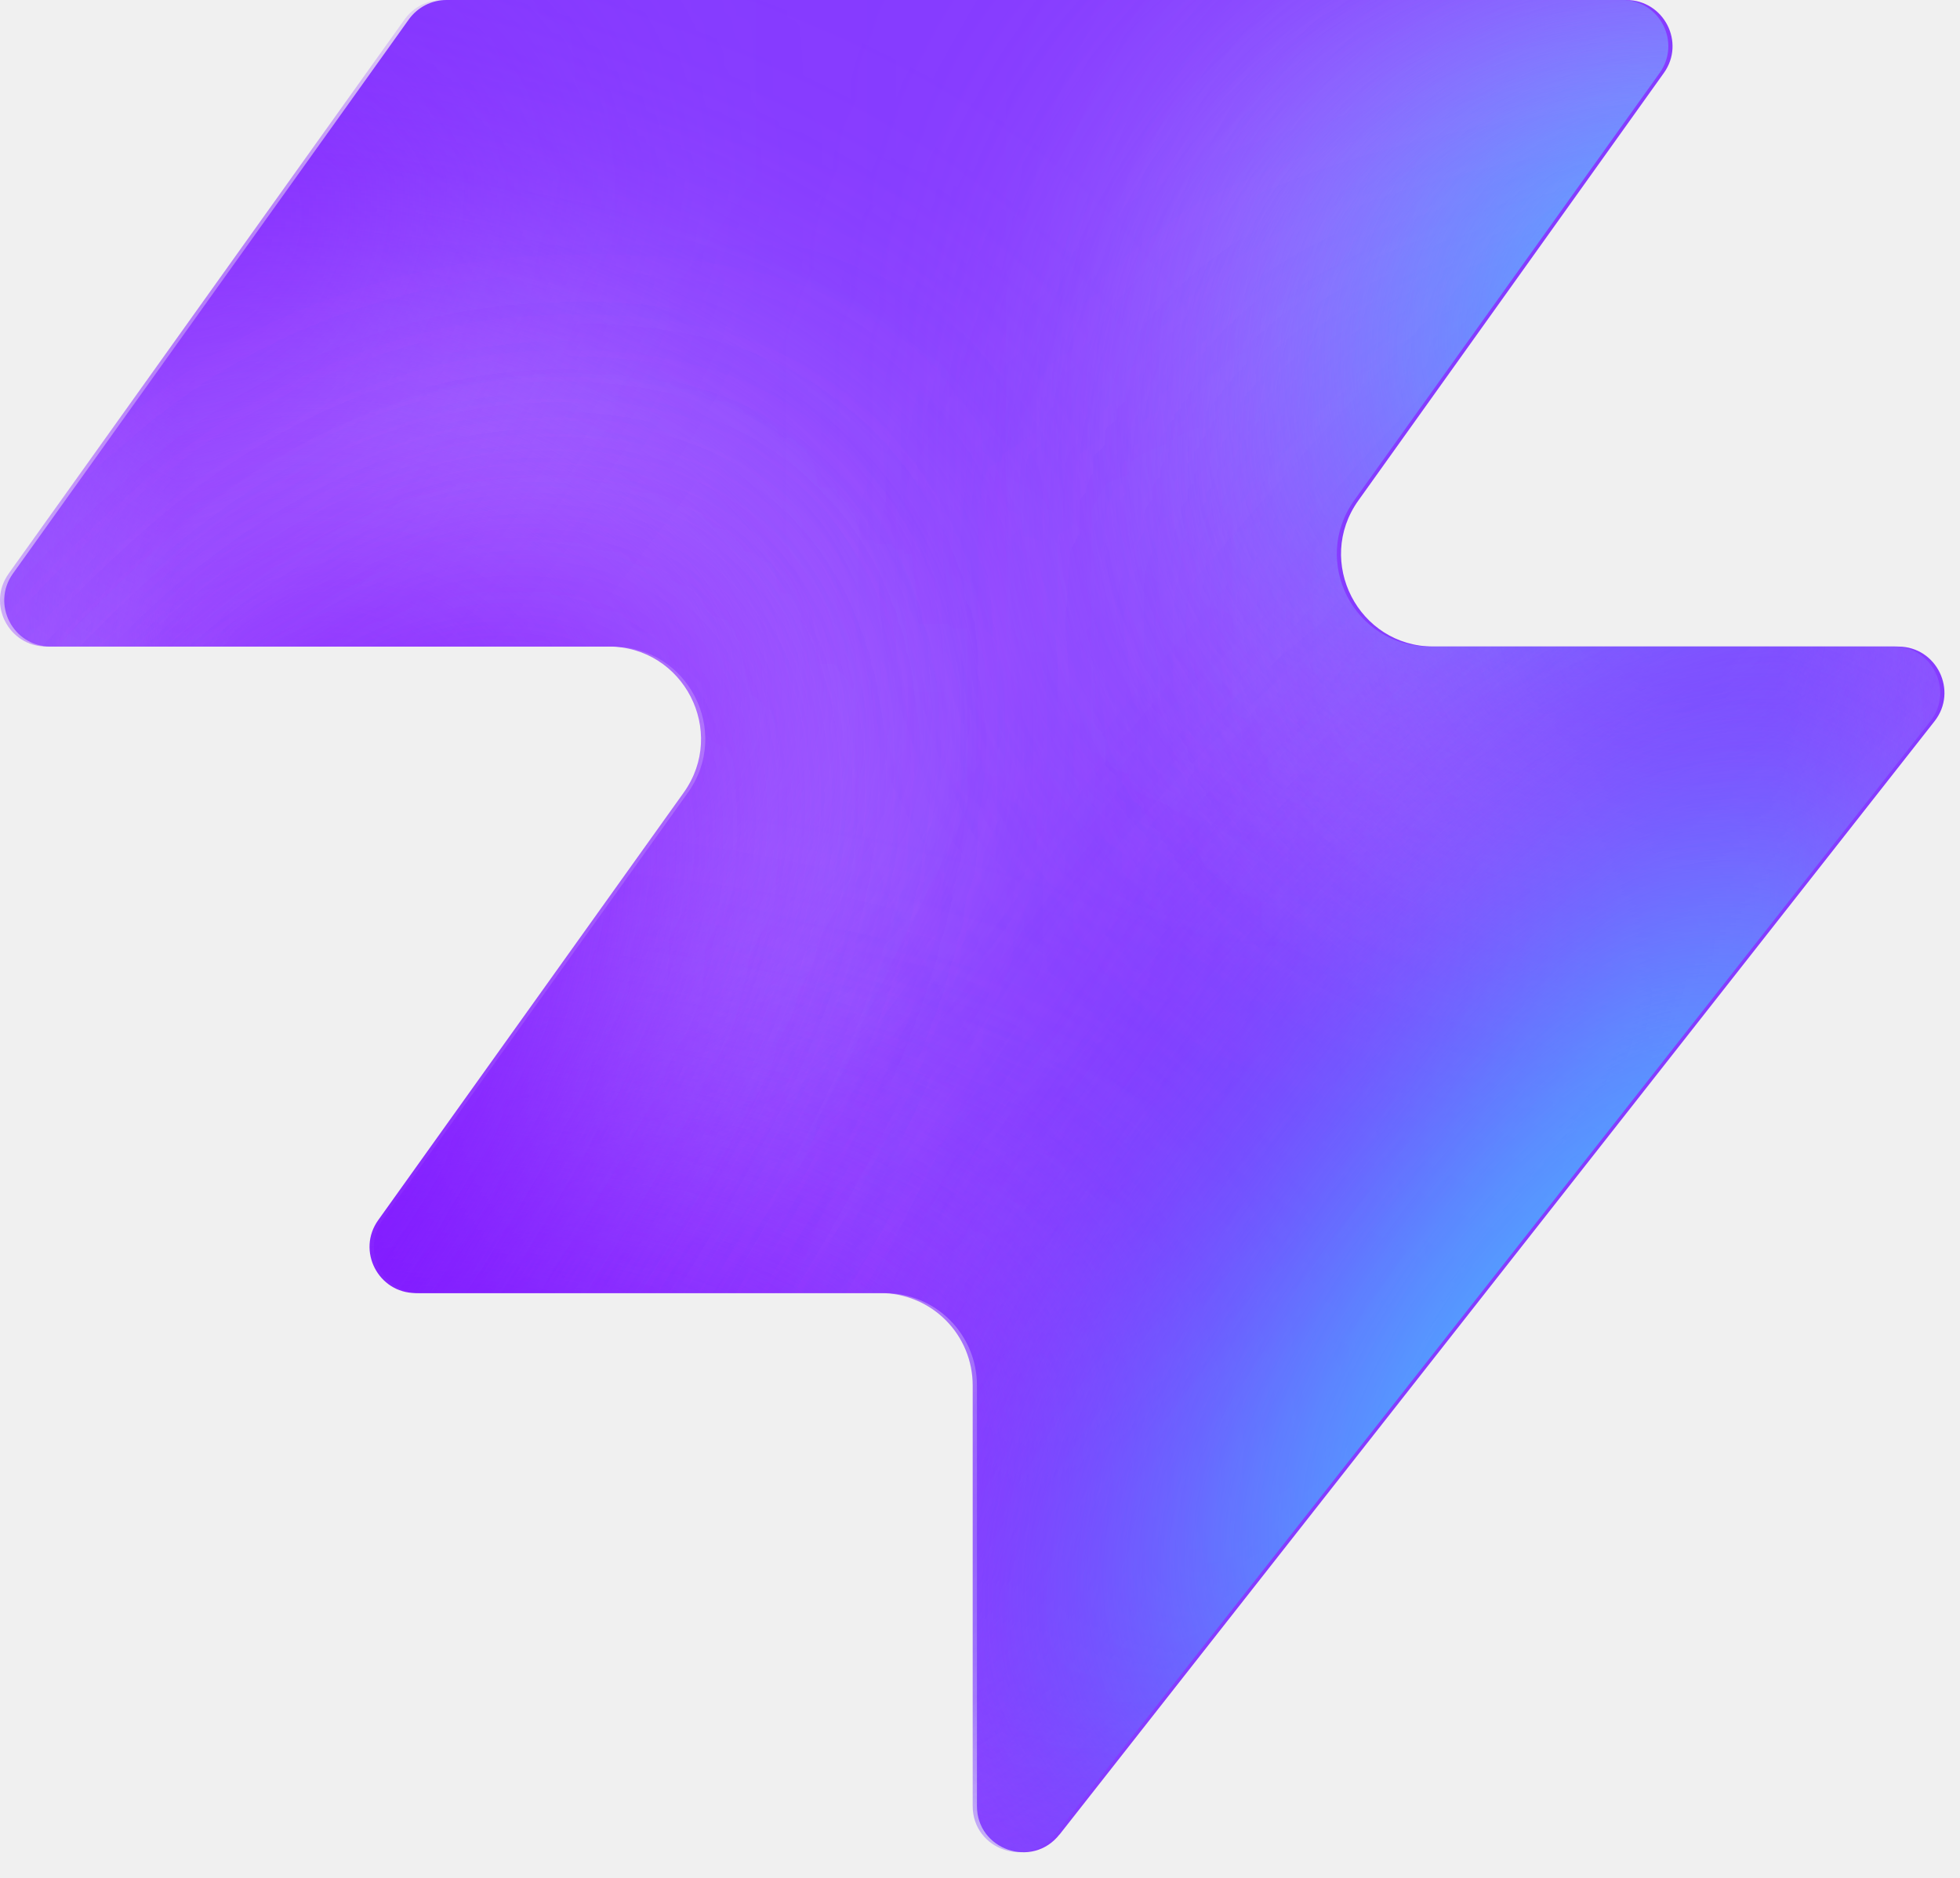
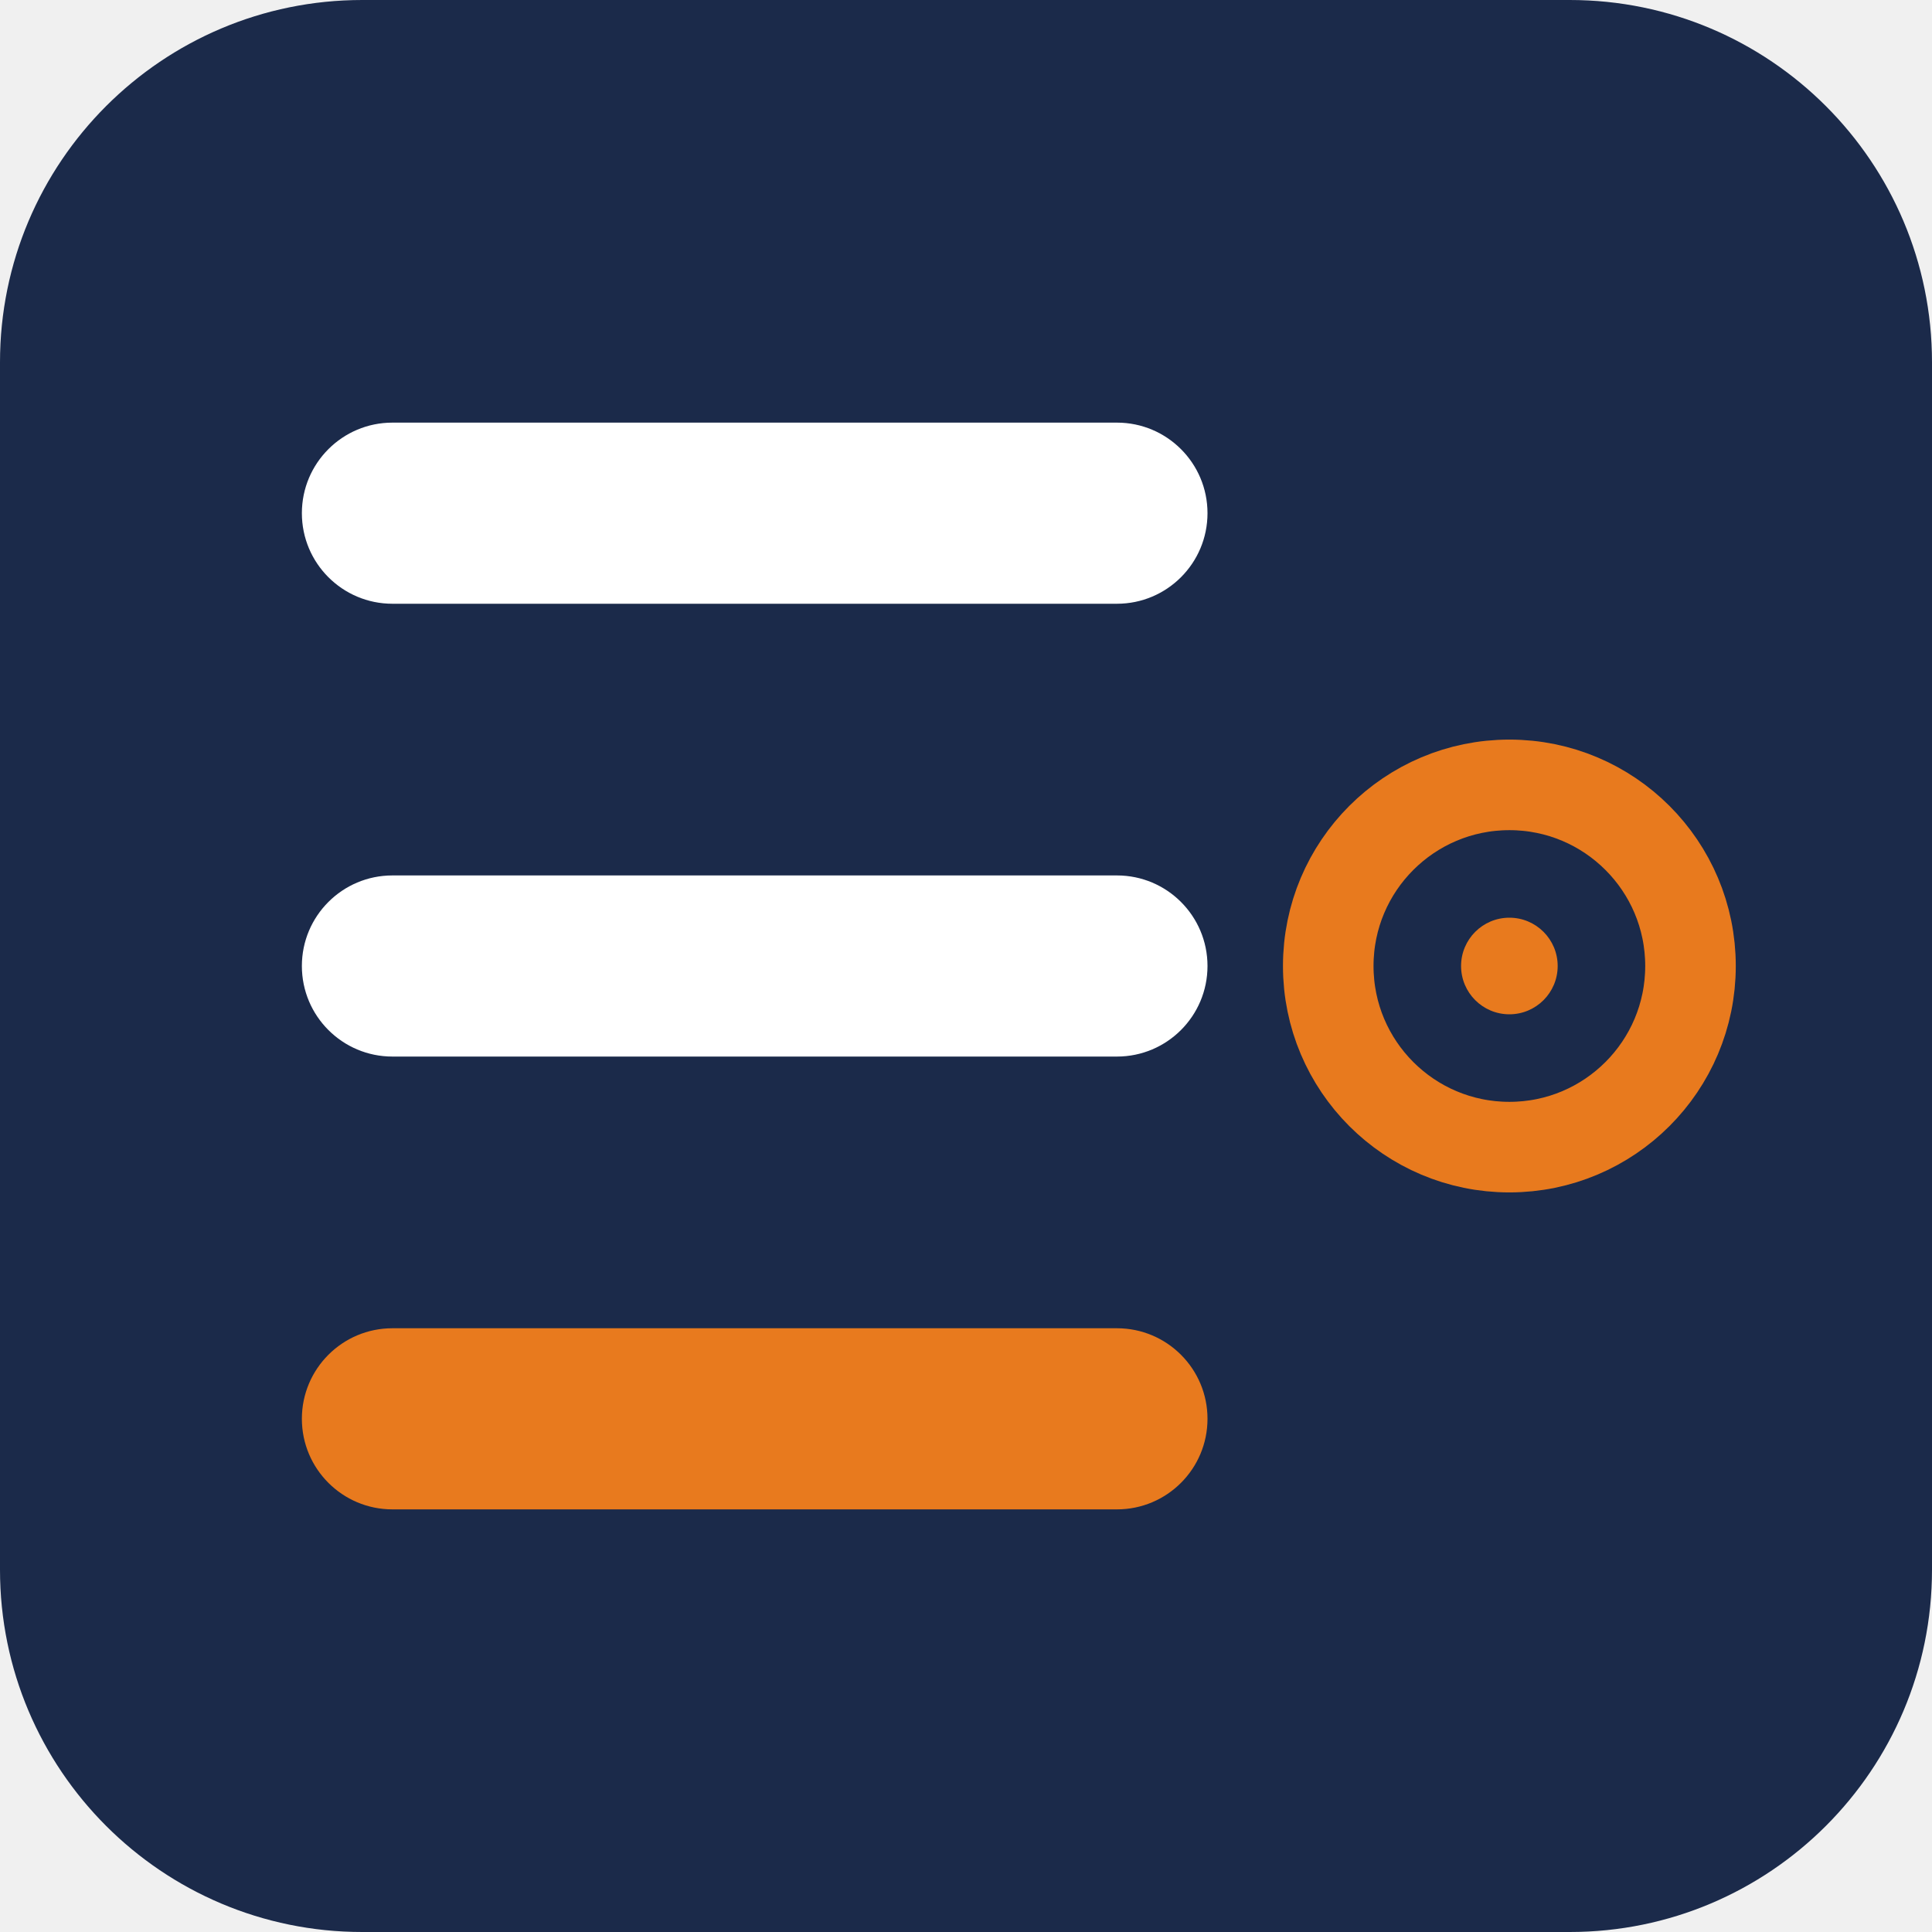
- <svg xmlns="http://www.w3.org/2000/svg" width="48" height="46" fill="none" viewBox="0 0 48 46">
-   <path fill="#863bff" d="M25.946 44.938c-.664.845-2.021.375-2.021-.698V33.937a2.26 2.26 0 0 0-2.262-2.262H10.287c-.92 0-1.456-1.04-.92-1.788l7.48-10.471c1.07-1.497 0-3.578-1.842-3.578H1.237c-.92 0-1.456-1.04-.92-1.788L10.013.474c.214-.297.556-.474.92-.474h28.894c.92 0 1.456 1.04.92 1.788l-7.48 10.471c-1.07 1.498 0 3.579 1.842 3.579h11.377c.943 0 1.473 1.088.89 1.83L25.947 44.94z" style="fill:#863bff;fill:color(display-p3 .525 .23 1);fill-opacity:1" />
-   <mask id="a" width="48" height="46" x="0" y="0" maskUnits="userSpaceOnUse" style="mask-type:alpha">
-     <path fill="#000" d="M25.842 44.938c-.664.844-2.021.375-2.021-.698V33.937a2.26 2.26 0 0 0-2.262-2.262H10.183c-.92 0-1.456-1.04-.92-1.788l7.48-10.471c1.07-1.498 0-3.579-1.842-3.579H1.133c-.92 0-1.456-1.04-.92-1.787L9.91.473c.214-.297.556-.474.92-.474h28.894c.92 0 1.456 1.04.92 1.788l-7.48 10.471c-1.07 1.498 0 3.578 1.842 3.578h11.377c.943 0 1.473 1.088.89 1.832L25.843 44.94z" style="fill:#000;fill-opacity:1" />
-   </mask>
-   <g mask="url(#a)">
-     <g filter="url(#b)">
-       <ellipse cx="5.508" cy="14.704" fill="#ede6ff" rx="5.508" ry="14.704" style="fill:#ede6ff;fill:color(display-p3 .927 .903 1);fill-opacity:1" transform="matrix(.00324 1 1 -.00324 -4.47 31.516)" />
-     </g>
-     <g filter="url(#c)">
-       <ellipse cx="10.399" cy="29.851" fill="#ede6ff" rx="10.399" ry="29.851" style="fill:#ede6ff;fill:color(display-p3 .927 .903 1);fill-opacity:1" transform="matrix(.00324 1 1 -.00324 -39.328 7.883)" />
-     </g>
-     <g filter="url(#d)">
-       <ellipse cx="5.508" cy="30.487" fill="#7e14ff" rx="5.508" ry="30.487" style="fill:#7e14ff;fill:color(display-p3 .492 .077 1);fill-opacity:1" transform="rotate(89.814 -25.913 -14.639)scale(1 -1)" />
-     </g>
-     <g filter="url(#e)">
-       <ellipse cx="5.508" cy="30.599" fill="#7e14ff" rx="5.508" ry="30.599" style="fill:#7e14ff;fill:color(display-p3 .492 .077 1);fill-opacity:1" transform="rotate(89.814 -32.644 -3.334)scale(1 -1)" />
-     </g>
-     <g filter="url(#f)">
-       <ellipse cx="5.508" cy="30.599" fill="#7e14ff" rx="5.508" ry="30.599" style="fill:#7e14ff;fill:color(display-p3 .492 .077 1);fill-opacity:1" transform="matrix(.00324 1 1 -.00324 -34.34 30.47)" />
-     </g>
-     <g filter="url(#g)">
-       <ellipse cx="14.072" cy="22.078" fill="#ede6ff" rx="14.072" ry="22.078" style="fill:#ede6ff;fill:color(display-p3 .927 .903 1);fill-opacity:1" transform="rotate(93.35 24.506 48.493)scale(-1 1)" />
-     </g>
-     <g filter="url(#h)">
-       <ellipse cx="3.47" cy="21.501" fill="#7e14ff" rx="3.47" ry="21.501" style="fill:#7e14ff;fill:color(display-p3 .492 .077 1);fill-opacity:1" transform="rotate(89.009 28.708 47.59)scale(-1 1)" />
-     </g>
-     <g filter="url(#i)">
-       <ellipse cx="3.47" cy="21.501" fill="#7e14ff" rx="3.47" ry="21.501" style="fill:#7e14ff;fill:color(display-p3 .492 .077 1);fill-opacity:1" transform="rotate(89.009 28.708 47.59)scale(-1 1)" />
-     </g>
-     <g filter="url(#j)">
-       <ellipse cx=".387" cy="8.972" fill="#7e14ff" rx="4.407" ry="29.108" style="fill:#7e14ff;fill:color(display-p3 .492 .077 1);fill-opacity:1" transform="rotate(39.51 .387 8.972)" />
-     </g>
-     <g filter="url(#k)">
-       <ellipse cx="47.523" cy="-6.092" fill="#7e14ff" rx="4.407" ry="29.108" style="fill:#7e14ff;fill:color(display-p3 .492 .077 1);fill-opacity:1" transform="rotate(37.892 47.523 -6.092)" />
-     </g>
-     <g filter="url(#l)">
-       <ellipse cx="41.412" cy="6.333" fill="#47bfff" rx="5.971" ry="9.665" style="fill:#47bfff;fill:color(display-p3 .28 .748 1);fill-opacity:1" transform="rotate(37.892 41.412 6.333)" />
-     </g>
-     <g filter="url(#m)">
-       <ellipse cx="-1.879" cy="38.332" fill="#7e14ff" rx="4.407" ry="29.108" style="fill:#7e14ff;fill:color(display-p3 .492 .077 1);fill-opacity:1" transform="rotate(37.892 -1.88 38.332)" />
-     </g>
-     <g filter="url(#n)">
-       <ellipse cx="-1.879" cy="38.332" fill="#7e14ff" rx="4.407" ry="29.108" style="fill:#7e14ff;fill:color(display-p3 .492 .077 1);fill-opacity:1" transform="rotate(37.892 -1.88 38.332)" />
-     </g>
-     <g filter="url(#o)">
-       <ellipse cx="35.651" cy="29.907" fill="#7e14ff" rx="4.407" ry="29.108" style="fill:#7e14ff;fill:color(display-p3 .492 .077 1);fill-opacity:1" transform="rotate(37.892 35.651 29.907)" />
-     </g>
-     <g filter="url(#p)">
-       <ellipse cx="38.418" cy="32.4" fill="#47bfff" rx="5.971" ry="15.297" style="fill:#47bfff;fill:color(display-p3 .28 .748 1);fill-opacity:1" transform="rotate(37.892 38.418 32.4)" />
-     </g>
-   </g>
-   <defs>
-     <filter id="b" width="60.045" height="41.654" x="-19.77" y="16.149" color-interpolation-filters="sRGB" filterUnits="userSpaceOnUse">
-       <feFlood flood-opacity="0" result="BackgroundImageFix" />
-       <feBlend in="SourceGraphic" in2="BackgroundImageFix" result="shape" />
-       <feGaussianBlur result="effect1_foregroundBlur_2002_17158" stdDeviation="7.659" />
-     </filter>
-     <filter id="c" width="90.34" height="51.437" x="-54.613" y="-7.533" color-interpolation-filters="sRGB" filterUnits="userSpaceOnUse">
-       <feFlood flood-opacity="0" result="BackgroundImageFix" />
-       <feBlend in="SourceGraphic" in2="BackgroundImageFix" result="shape" />
-       <feGaussianBlur result="effect1_foregroundBlur_2002_17158" stdDeviation="7.659" />
-     </filter>
-     <filter id="d" width="79.355" height="29.4" x="-49.64" y="2.03" color-interpolation-filters="sRGB" filterUnits="userSpaceOnUse">
-       <feFlood flood-opacity="0" result="BackgroundImageFix" />
-       <feBlend in="SourceGraphic" in2="BackgroundImageFix" result="shape" />
-       <feGaussianBlur result="effect1_foregroundBlur_2002_17158" stdDeviation="4.596" />
-     </filter>
-     <filter id="e" width="79.579" height="29.4" x="-45.045" y="20.029" color-interpolation-filters="sRGB" filterUnits="userSpaceOnUse">
-       <feFlood flood-opacity="0" result="BackgroundImageFix" />
-       <feBlend in="SourceGraphic" in2="BackgroundImageFix" result="shape" />
-       <feGaussianBlur result="effect1_foregroundBlur_2002_17158" stdDeviation="4.596" />
-     </filter>
-     <filter id="f" width="79.579" height="29.4" x="-43.513" y="21.178" color-interpolation-filters="sRGB" filterUnits="userSpaceOnUse">
-       <feFlood flood-opacity="0" result="BackgroundImageFix" />
-       <feBlend in="SourceGraphic" in2="BackgroundImageFix" result="shape" />
-       <feGaussianBlur result="effect1_foregroundBlur_2002_17158" stdDeviation="4.596" />
-     </filter>
-     <filter id="g" width="74.749" height="58.852" x="15.756" y="-17.901" color-interpolation-filters="sRGB" filterUnits="userSpaceOnUse">
-       <feFlood flood-opacity="0" result="BackgroundImageFix" />
-       <feBlend in="SourceGraphic" in2="BackgroundImageFix" result="shape" />
-       <feGaussianBlur result="effect1_foregroundBlur_2002_17158" stdDeviation="7.659" />
-     </filter>
-     <filter id="h" width="61.377" height="25.362" x="23.548" y="2.284" color-interpolation-filters="sRGB" filterUnits="userSpaceOnUse">
-       <feFlood flood-opacity="0" result="BackgroundImageFix" />
-       <feBlend in="SourceGraphic" in2="BackgroundImageFix" result="shape" />
-       <feGaussianBlur result="effect1_foregroundBlur_2002_17158" stdDeviation="4.596" />
-     </filter>
-     <filter id="i" width="61.377" height="25.362" x="23.548" y="2.284" color-interpolation-filters="sRGB" filterUnits="userSpaceOnUse">
-       <feFlood flood-opacity="0" result="BackgroundImageFix" />
-       <feBlend in="SourceGraphic" in2="BackgroundImageFix" result="shape" />
-       <feGaussianBlur result="effect1_foregroundBlur_2002_17158" stdDeviation="4.596" />
-     </filter>
-     <filter id="j" width="56.045" height="63.649" x="-27.636" y="-22.853" color-interpolation-filters="sRGB" filterUnits="userSpaceOnUse">
-       <feFlood flood-opacity="0" result="BackgroundImageFix" />
-       <feBlend in="SourceGraphic" in2="BackgroundImageFix" result="shape" />
-       <feGaussianBlur result="effect1_foregroundBlur_2002_17158" stdDeviation="4.596" />
-     </filter>
-     <filter id="k" width="54.814" height="64.646" x="20.116" y="-38.415" color-interpolation-filters="sRGB" filterUnits="userSpaceOnUse">
-       <feFlood flood-opacity="0" result="BackgroundImageFix" />
-       <feBlend in="SourceGraphic" in2="BackgroundImageFix" result="shape" />
-       <feGaussianBlur result="effect1_foregroundBlur_2002_17158" stdDeviation="4.596" />
-     </filter>
-     <filter id="l" width="33.541" height="35.313" x="24.641" y="-11.323" color-interpolation-filters="sRGB" filterUnits="userSpaceOnUse">
-       <feFlood flood-opacity="0" result="BackgroundImageFix" />
-       <feBlend in="SourceGraphic" in2="BackgroundImageFix" result="shape" />
-       <feGaussianBlur result="effect1_foregroundBlur_2002_17158" stdDeviation="4.596" />
-     </filter>
-     <filter id="m" width="54.814" height="64.646" x="-29.286" y="6.009" color-interpolation-filters="sRGB" filterUnits="userSpaceOnUse">
-       <feFlood flood-opacity="0" result="BackgroundImageFix" />
-       <feBlend in="SourceGraphic" in2="BackgroundImageFix" result="shape" />
-       <feGaussianBlur result="effect1_foregroundBlur_2002_17158" stdDeviation="4.596" />
-     </filter>
-     <filter id="n" width="54.814" height="64.646" x="-29.286" y="6.009" color-interpolation-filters="sRGB" filterUnits="userSpaceOnUse">
-       <feFlood flood-opacity="0" result="BackgroundImageFix" />
-       <feBlend in="SourceGraphic" in2="BackgroundImageFix" result="shape" />
-       <feGaussianBlur result="effect1_foregroundBlur_2002_17158" stdDeviation="4.596" />
-     </filter>
-     <filter id="o" width="54.814" height="64.646" x="8.244" y="-2.416" color-interpolation-filters="sRGB" filterUnits="userSpaceOnUse">
-       <feFlood flood-opacity="0" result="BackgroundImageFix" />
-       <feBlend in="SourceGraphic" in2="BackgroundImageFix" result="shape" />
-       <feGaussianBlur result="effect1_foregroundBlur_2002_17158" stdDeviation="4.596" />
-     </filter>
-     <filter id="p" width="39.409" height="43.623" x="18.713" y="10.588" color-interpolation-filters="sRGB" filterUnits="userSpaceOnUse">
-       <feFlood flood-opacity="0" result="BackgroundImageFix" />
-       <feBlend in="SourceGraphic" in2="BackgroundImageFix" result="shape" />
-       <feGaussianBlur result="effect1_foregroundBlur_2002_17158" stdDeviation="4.596" />
-     </filter>
-   </defs>
+ <svg xmlns="http://www.w3.org/2000/svg" viewBox="0 0 64 64">
+   <rect width="64" height="64" rx="12" fill="#1B2A4A" />
+   <rect x="10" y="14" width="30" height="6" rx="3" fill="#fff" />
+   <rect x="10" y="29" width="30" height="6" rx="3" fill="#fff" />
+   <rect x="10" y="44" width="30" height="6" rx="3" fill="#E87A1E" />
+   <circle cx="50" cy="32" r="6" fill="none" stroke="#E87A1E" stroke-width="3" />
+   <circle cx="50" cy="32" r="1.6" fill="#E87A1E" />
</svg>
